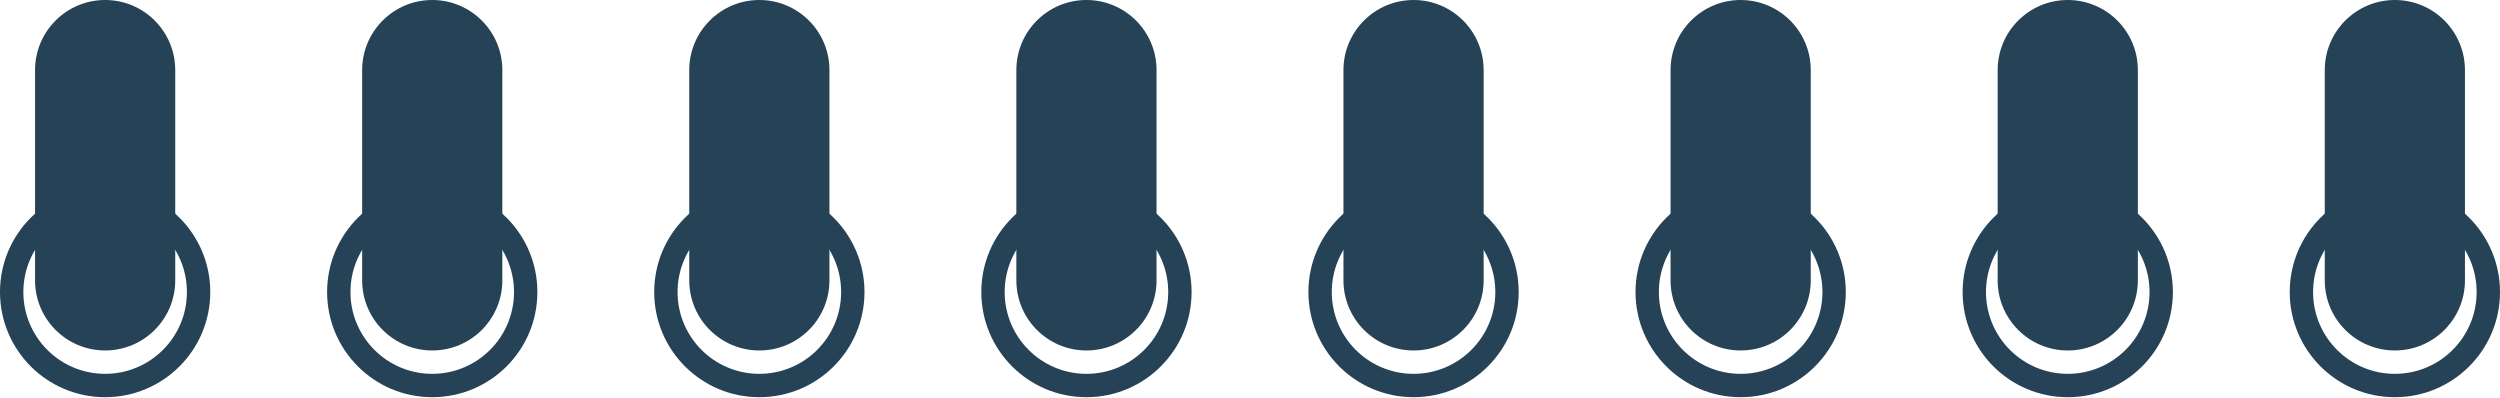
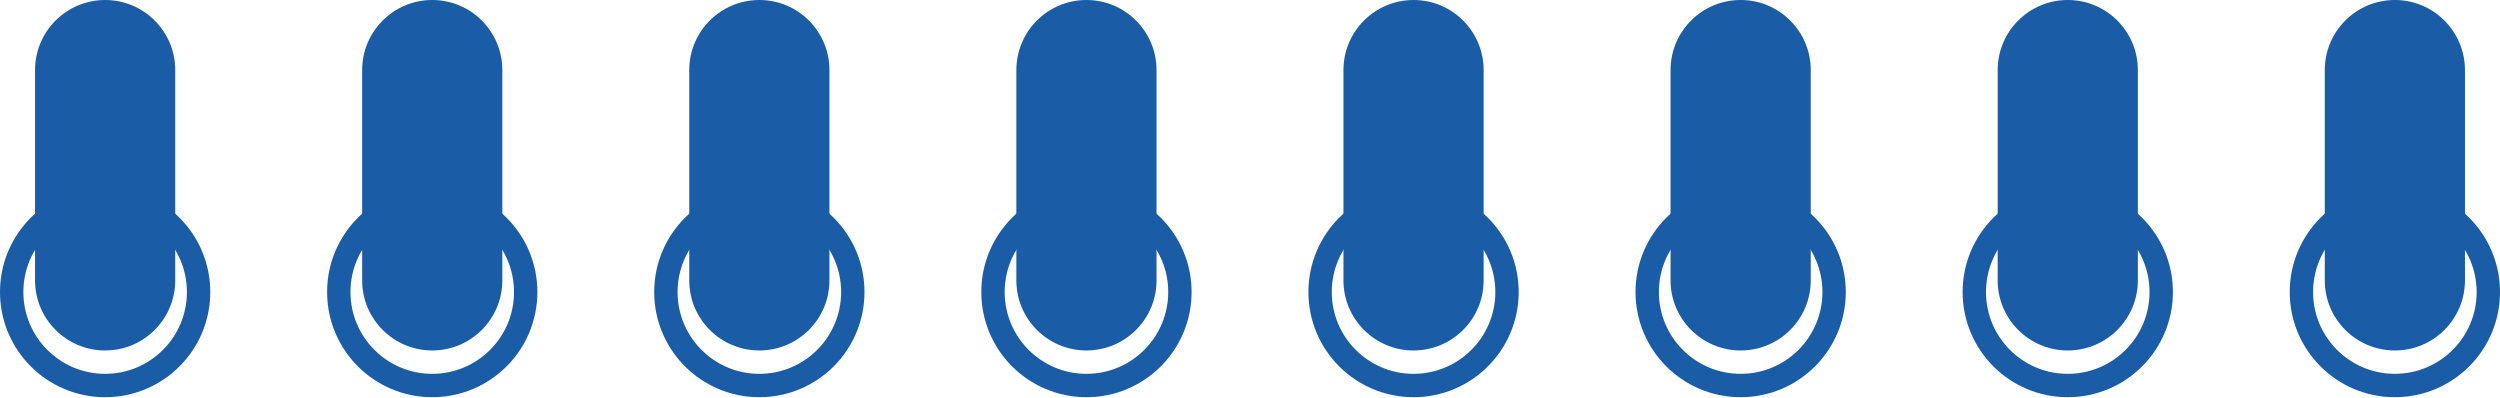
<svg xmlns="http://www.w3.org/2000/svg" width="214" height="34" viewBox="0 0 214 34" fill="none">
-   <rect x="197" y="17" width="16" height="16" rx="8" stroke="#264256" stroke-width="2" />
-   <rect x="199" width="12" height="30" rx="6" fill="#264256" />
-   <rect x="169" y="17" width="16" height="16" rx="8" stroke="#264256" stroke-width="2" />
-   <rect x="171" width="12" height="30" rx="6" fill="#264256" />
-   <rect x="141" y="17" width="16" height="16" rx="8" stroke="#264256" stroke-width="2" />
-   <rect x="143" width="12" height="30" rx="6" fill="#264256" />
-   <rect x="113" y="17" width="16" height="16" rx="8" stroke="#264256" stroke-width="2" />
-   <rect x="115" width="12" height="30" rx="6" fill="#264256" />
-   <rect x="85" y="17" width="16" height="16" rx="8" stroke="#264256" stroke-width="2" />
-   <rect x="87" width="12" height="30" rx="6" fill="#264256" />
-   <rect x="57" y="17" width="16" height="16" rx="8" stroke="#264256" stroke-width="2" />
-   <rect x="59" width="12" height="30" rx="6" fill="#264256" />
-   <rect x="29" y="17" width="16" height="16" rx="8" stroke="#264256" stroke-width="2" />
-   <rect x="31" width="12" height="30" rx="6" fill="#264256" />
-   <rect x="1" y="17" width="16" height="16" rx="8" stroke="#264256" stroke-width="2" />
-   <rect x="3" width="12" height="30" rx="6" fill="#264256" />
+   <rect x="197" y="17" width="16" height="16" rx="8" stroke="#1B5CA6" stroke-width="2" />
+   <rect x="199" width="12" height="30" rx="6" fill="#1B5CA6" />
+   <rect x="169" y="17" width="16" height="16" rx="8" stroke="#1B5CA6" stroke-width="2" />
+   <rect x="171" width="12" height="30" rx="6" fill="#1B5CA6" />
+   <rect x="141" y="17" width="16" height="16" rx="8" stroke="#1B5CA6" stroke-width="2" />
+   <rect x="143" width="12" height="30" rx="6" fill="#1B5CA6" />
+   <rect x="113" y="17" width="16" height="16" rx="8" stroke="#1B5CA6" stroke-width="2" />
+   <rect x="115" width="12" height="30" rx="6" fill="#1B5CA6" />
+   <rect x="85" y="17" width="16" height="16" rx="8" stroke="#1B5CA6" stroke-width="2" />
+   <rect x="87" width="12" height="30" rx="6" fill="#1B5CA6" />
+   <rect x="57" y="17" width="16" height="16" rx="8" stroke="#1B5CA6" stroke-width="2" />
+   <rect x="59" width="12" height="30" rx="6" fill="#1B5CA6" />
+   <rect x="29" y="17" width="16" height="16" rx="8" stroke="#1B5CA6" stroke-width="2" />
+   <rect x="31" width="12" height="30" rx="6" fill="#1B5CA6" />
+   <rect x="1" y="17" width="16" height="16" rx="8" stroke="#1B5CA6" stroke-width="2" />
+   <rect x="3" width="12" height="30" rx="6" fill="#1B5CA6" />
</svg>
